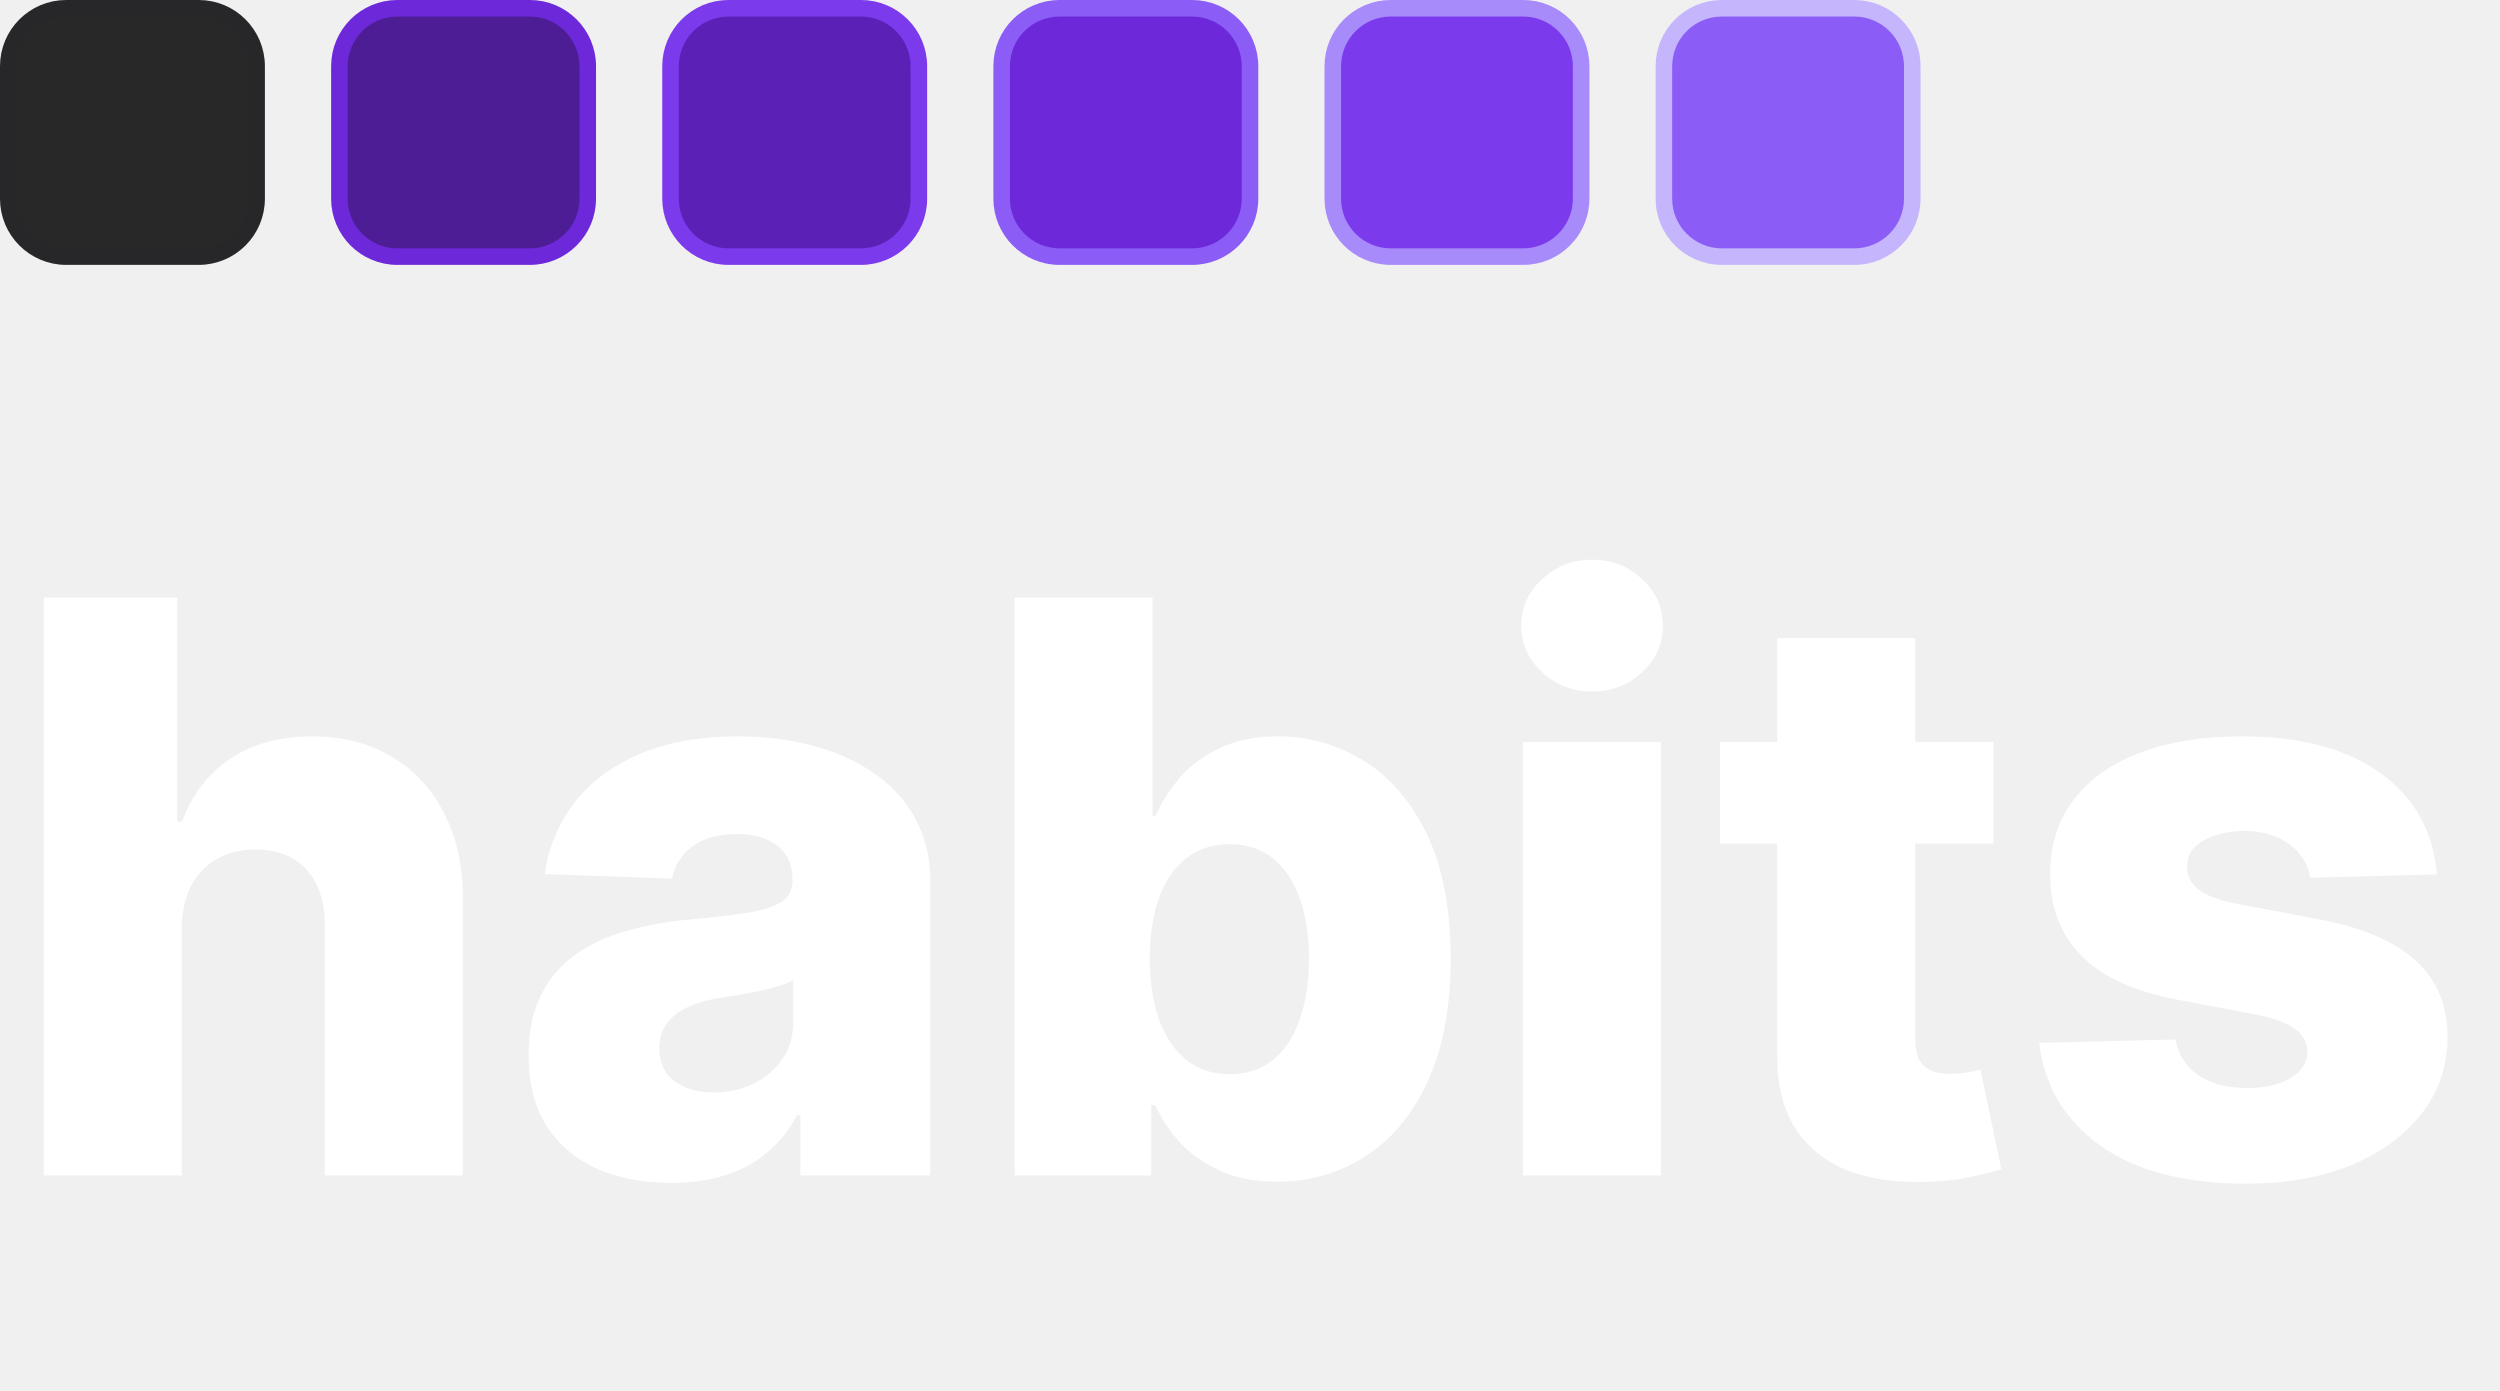
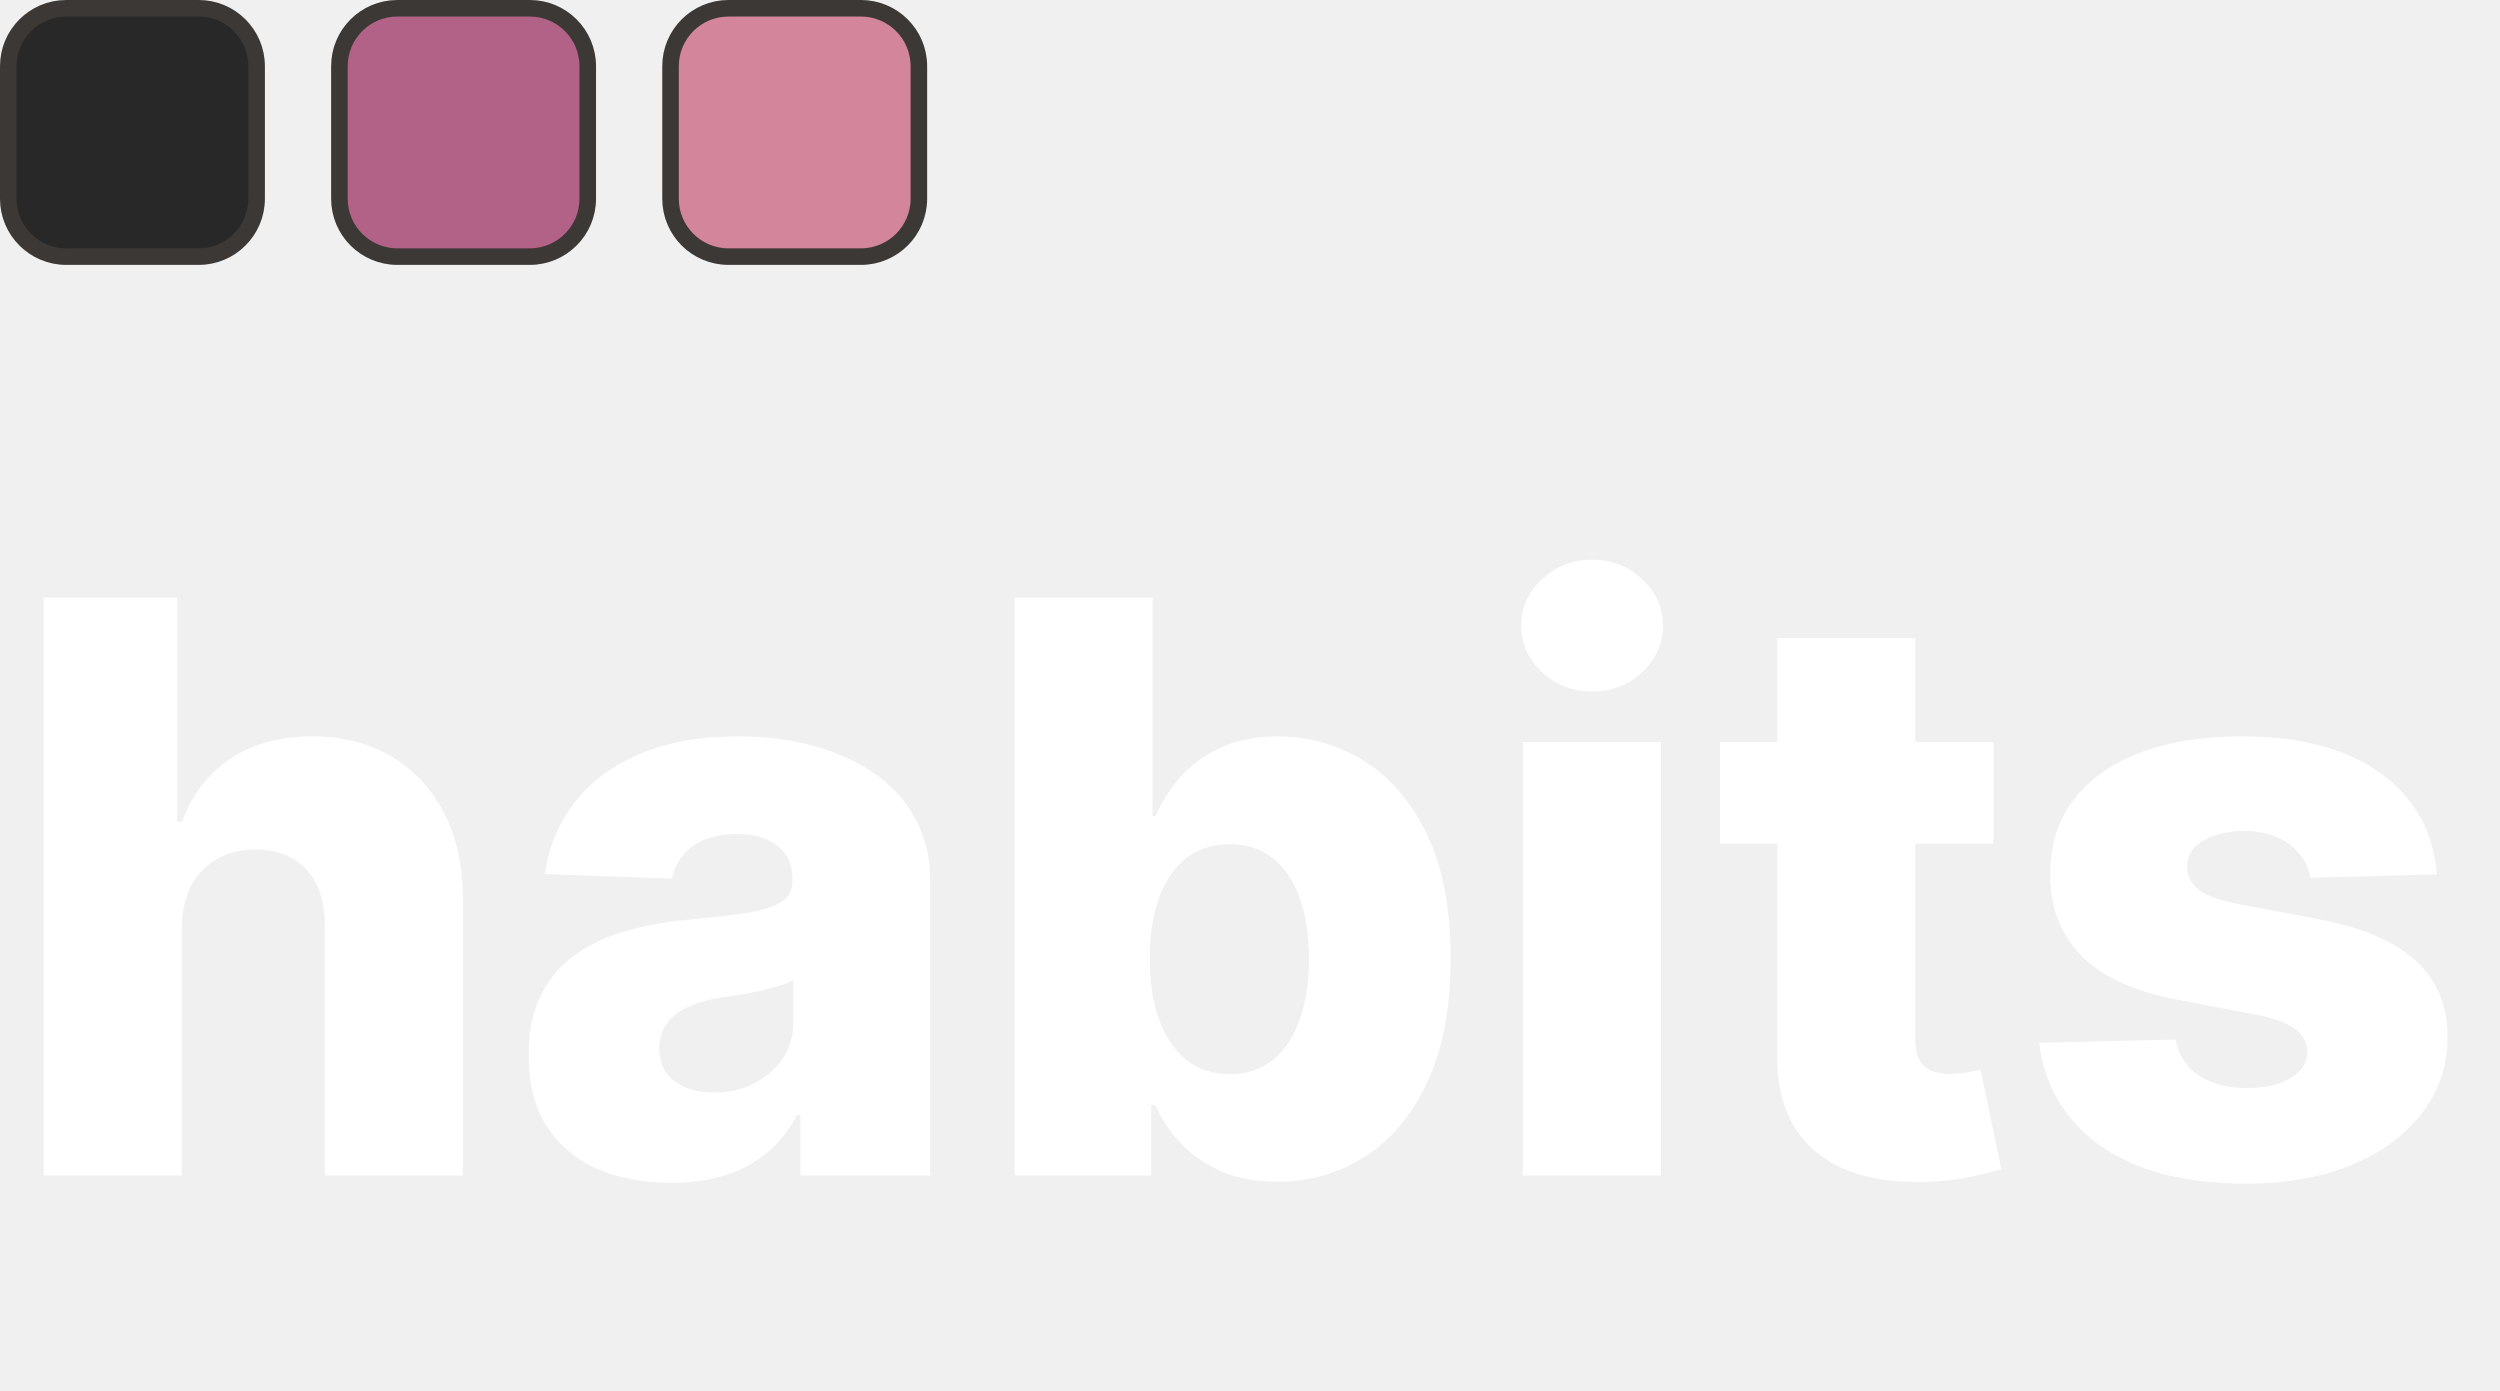
<svg xmlns="http://www.w3.org/2000/svg" width="151" height="84" viewBox="0 0 151 84" fill="none">
  <path d="M10.977 56.068V71H2.642V36.091H10.704V49.625H10.994C11.585 48.011 12.551 46.75 13.892 45.841C15.244 44.932 16.898 44.477 18.852 44.477C20.693 44.477 22.296 44.886 23.659 45.705C25.023 46.511 26.079 47.653 26.829 49.131C27.591 50.608 27.966 52.335 27.954 54.312V71H19.619V55.949C19.631 54.494 19.267 53.358 18.528 52.54C17.79 51.722 16.75 51.312 15.409 51.312C14.534 51.312 13.761 51.506 13.091 51.892C12.432 52.267 11.915 52.807 11.54 53.511C11.176 54.216 10.989 55.068 10.977 56.068ZM40.538 71.443C38.868 71.443 37.385 71.165 36.09 70.608C34.805 70.04 33.788 69.188 33.038 68.051C32.3 66.903 31.93 65.466 31.93 63.739C31.93 62.284 32.186 61.057 32.697 60.057C33.209 59.057 33.913 58.244 34.811 57.619C35.709 56.994 36.743 56.523 37.913 56.205C39.084 55.875 40.334 55.653 41.663 55.54C43.152 55.403 44.351 55.261 45.26 55.114C46.169 54.955 46.828 54.733 47.237 54.449C47.658 54.153 47.868 53.739 47.868 53.205V53.119C47.868 52.244 47.567 51.568 46.965 51.091C46.362 50.614 45.55 50.375 44.527 50.375C43.425 50.375 42.538 50.614 41.868 51.091C41.197 51.568 40.771 52.227 40.59 53.068L32.902 52.795C33.129 51.205 33.715 49.784 34.658 48.534C35.612 47.273 36.919 46.284 38.578 45.568C40.249 44.841 42.254 44.477 44.595 44.477C46.266 44.477 47.805 44.676 49.215 45.074C50.624 45.46 51.851 46.028 52.896 46.778C53.942 47.517 54.749 48.426 55.317 49.506C55.896 50.585 56.186 51.818 56.186 53.205V71H48.345V67.352H48.141C47.675 68.239 47.078 68.989 46.351 69.602C45.635 70.216 44.788 70.676 43.811 70.983C42.845 71.29 41.754 71.443 40.538 71.443ZM43.112 65.989C44.01 65.989 44.817 65.807 45.533 65.443C46.26 65.079 46.84 64.579 47.271 63.943C47.703 63.295 47.919 62.545 47.919 61.693V59.205C47.68 59.33 47.391 59.443 47.05 59.545C46.72 59.648 46.356 59.744 45.959 59.835C45.561 59.926 45.152 60.006 44.731 60.074C44.311 60.142 43.908 60.205 43.521 60.261C42.737 60.386 42.067 60.58 41.51 60.841C40.965 61.102 40.544 61.443 40.249 61.864C39.965 62.273 39.822 62.761 39.822 63.33C39.822 64.193 40.129 64.852 40.743 65.307C41.368 65.761 42.158 65.989 43.112 65.989ZM61.283 71V36.091H69.618V49.301H69.788C70.129 48.506 70.612 47.739 71.237 47C71.874 46.261 72.68 45.659 73.658 45.193C74.646 44.716 75.828 44.477 77.203 44.477C79.021 44.477 80.72 44.955 82.3 45.909C83.891 46.864 85.175 48.335 86.152 50.324C87.129 52.312 87.618 54.847 87.618 57.926C87.618 60.892 87.146 63.375 86.203 65.375C85.271 67.375 84.01 68.875 82.419 69.875C80.84 70.875 79.084 71.375 77.152 71.375C75.834 71.375 74.692 71.159 73.726 70.727C72.76 70.296 71.947 69.727 71.288 69.023C70.641 68.318 70.141 67.562 69.788 66.756H69.533V71H61.283ZM69.447 57.909C69.447 59.318 69.635 60.545 70.01 61.591C70.396 62.636 70.947 63.449 71.663 64.028C72.391 64.597 73.26 64.881 74.271 64.881C75.294 64.881 76.163 64.597 76.879 64.028C77.595 63.449 78.135 62.636 78.499 61.591C78.874 60.545 79.061 59.318 79.061 57.909C79.061 56.5 78.874 55.278 78.499 54.244C78.135 53.21 77.595 52.409 76.879 51.841C76.175 51.273 75.305 50.989 74.271 50.989C73.249 50.989 72.379 51.267 71.663 51.824C70.947 52.381 70.396 53.176 70.01 54.21C69.635 55.244 69.447 56.477 69.447 57.909ZM91.986 71V44.818H100.321V71H91.986ZM96.162 41.767C94.992 41.767 93.986 41.381 93.145 40.608C92.304 39.824 91.883 38.881 91.883 37.778C91.883 36.688 92.304 35.756 93.145 34.983C93.986 34.199 94.992 33.807 96.162 33.807C97.344 33.807 98.349 34.199 99.179 34.983C100.02 35.756 100.44 36.688 100.44 37.778C100.44 38.881 100.02 39.824 99.179 40.608C98.349 41.381 97.344 41.767 96.162 41.767ZM120.405 44.818V50.955H103.888V44.818H120.405ZM107.348 38.545H115.683V62.767C115.683 63.278 115.763 63.693 115.922 64.011C116.092 64.318 116.337 64.54 116.655 64.676C116.973 64.801 117.354 64.864 117.797 64.864C118.115 64.864 118.45 64.835 118.803 64.778C119.166 64.71 119.439 64.653 119.621 64.608L120.882 70.625C120.484 70.739 119.922 70.881 119.195 71.051C118.479 71.222 117.621 71.329 116.621 71.375C114.666 71.466 112.99 71.239 111.592 70.693C110.206 70.136 109.143 69.273 108.405 68.102C107.678 66.932 107.325 65.46 107.348 63.688V38.545ZM147.188 52.812L139.534 53.017C139.455 52.472 139.239 51.989 138.886 51.568C138.534 51.136 138.074 50.801 137.506 50.562C136.949 50.312 136.301 50.188 135.562 50.188C134.597 50.188 133.773 50.381 133.091 50.767C132.42 51.153 132.091 51.676 132.102 52.335C132.091 52.847 132.295 53.29 132.716 53.665C133.148 54.04 133.915 54.341 135.017 54.568L140.062 55.523C142.676 56.023 144.619 56.852 145.892 58.011C147.176 59.17 147.824 60.705 147.835 62.614C147.824 64.409 147.29 65.972 146.233 67.301C145.188 68.631 143.756 69.665 141.938 70.403C140.119 71.131 138.04 71.494 135.699 71.494C131.96 71.494 129.011 70.727 126.852 69.193C124.705 67.648 123.477 65.579 123.17 62.989L131.403 62.784C131.585 63.739 132.057 64.466 132.818 64.966C133.58 65.466 134.551 65.716 135.733 65.716C136.801 65.716 137.67 65.517 138.341 65.119C139.011 64.722 139.352 64.193 139.364 63.534C139.352 62.943 139.091 62.472 138.58 62.119C138.068 61.756 137.267 61.472 136.176 61.267L131.608 60.398C128.983 59.92 127.028 59.04 125.744 57.756C124.46 56.46 123.824 54.812 123.835 52.812C123.824 51.062 124.29 49.568 125.233 48.33C126.176 47.08 127.517 46.125 129.256 45.466C130.994 44.807 133.045 44.477 135.409 44.477C138.955 44.477 141.75 45.222 143.795 46.71C145.841 48.188 146.972 50.222 147.188 52.812Z" fill="white" />
-   <rect x="0.5" y="0.5" width="15" height="15" rx="3.5" fill="#282828" stroke="#27272A" />
-   <rect x="20.5" y="0.5" width="15" height="15" rx="3.5" fill="#4C1D95" stroke="#6D28D9" />
-   <rect x="40.5" y="0.5" width="15" height="15" rx="3.5" fill="#5B21B6" stroke="#7C3AED" />
-   <rect x="60.5" y="0.5" width="15" height="15" rx="3.5" fill="#6D28D9" stroke="#8B5CF6" />
-   <rect x="80.5" y="0.5" width="15" height="15" rx="3.5" fill="#7C3AED" stroke="#A78BFA" />
-   <rect x="100.5" y="0.5" width="15" height="15" rx="3.5" fill="#8B5CF6" stroke="#C4B5FD" />
+   <rect x="0.5" y="0.5" width="15" height="15" rx="3.5" fill="#282828" stroke="#3c3836" />
+   <rect x="20.5" y="0.5" width="15" height="15" rx="3.5" fill="#b16286" stroke="#3c3836" />
+   <rect x="40.5" y="0.5" width="15" height="15" rx="3.5" fill="#d3869b" stroke="#3c3836" />
</svg>
